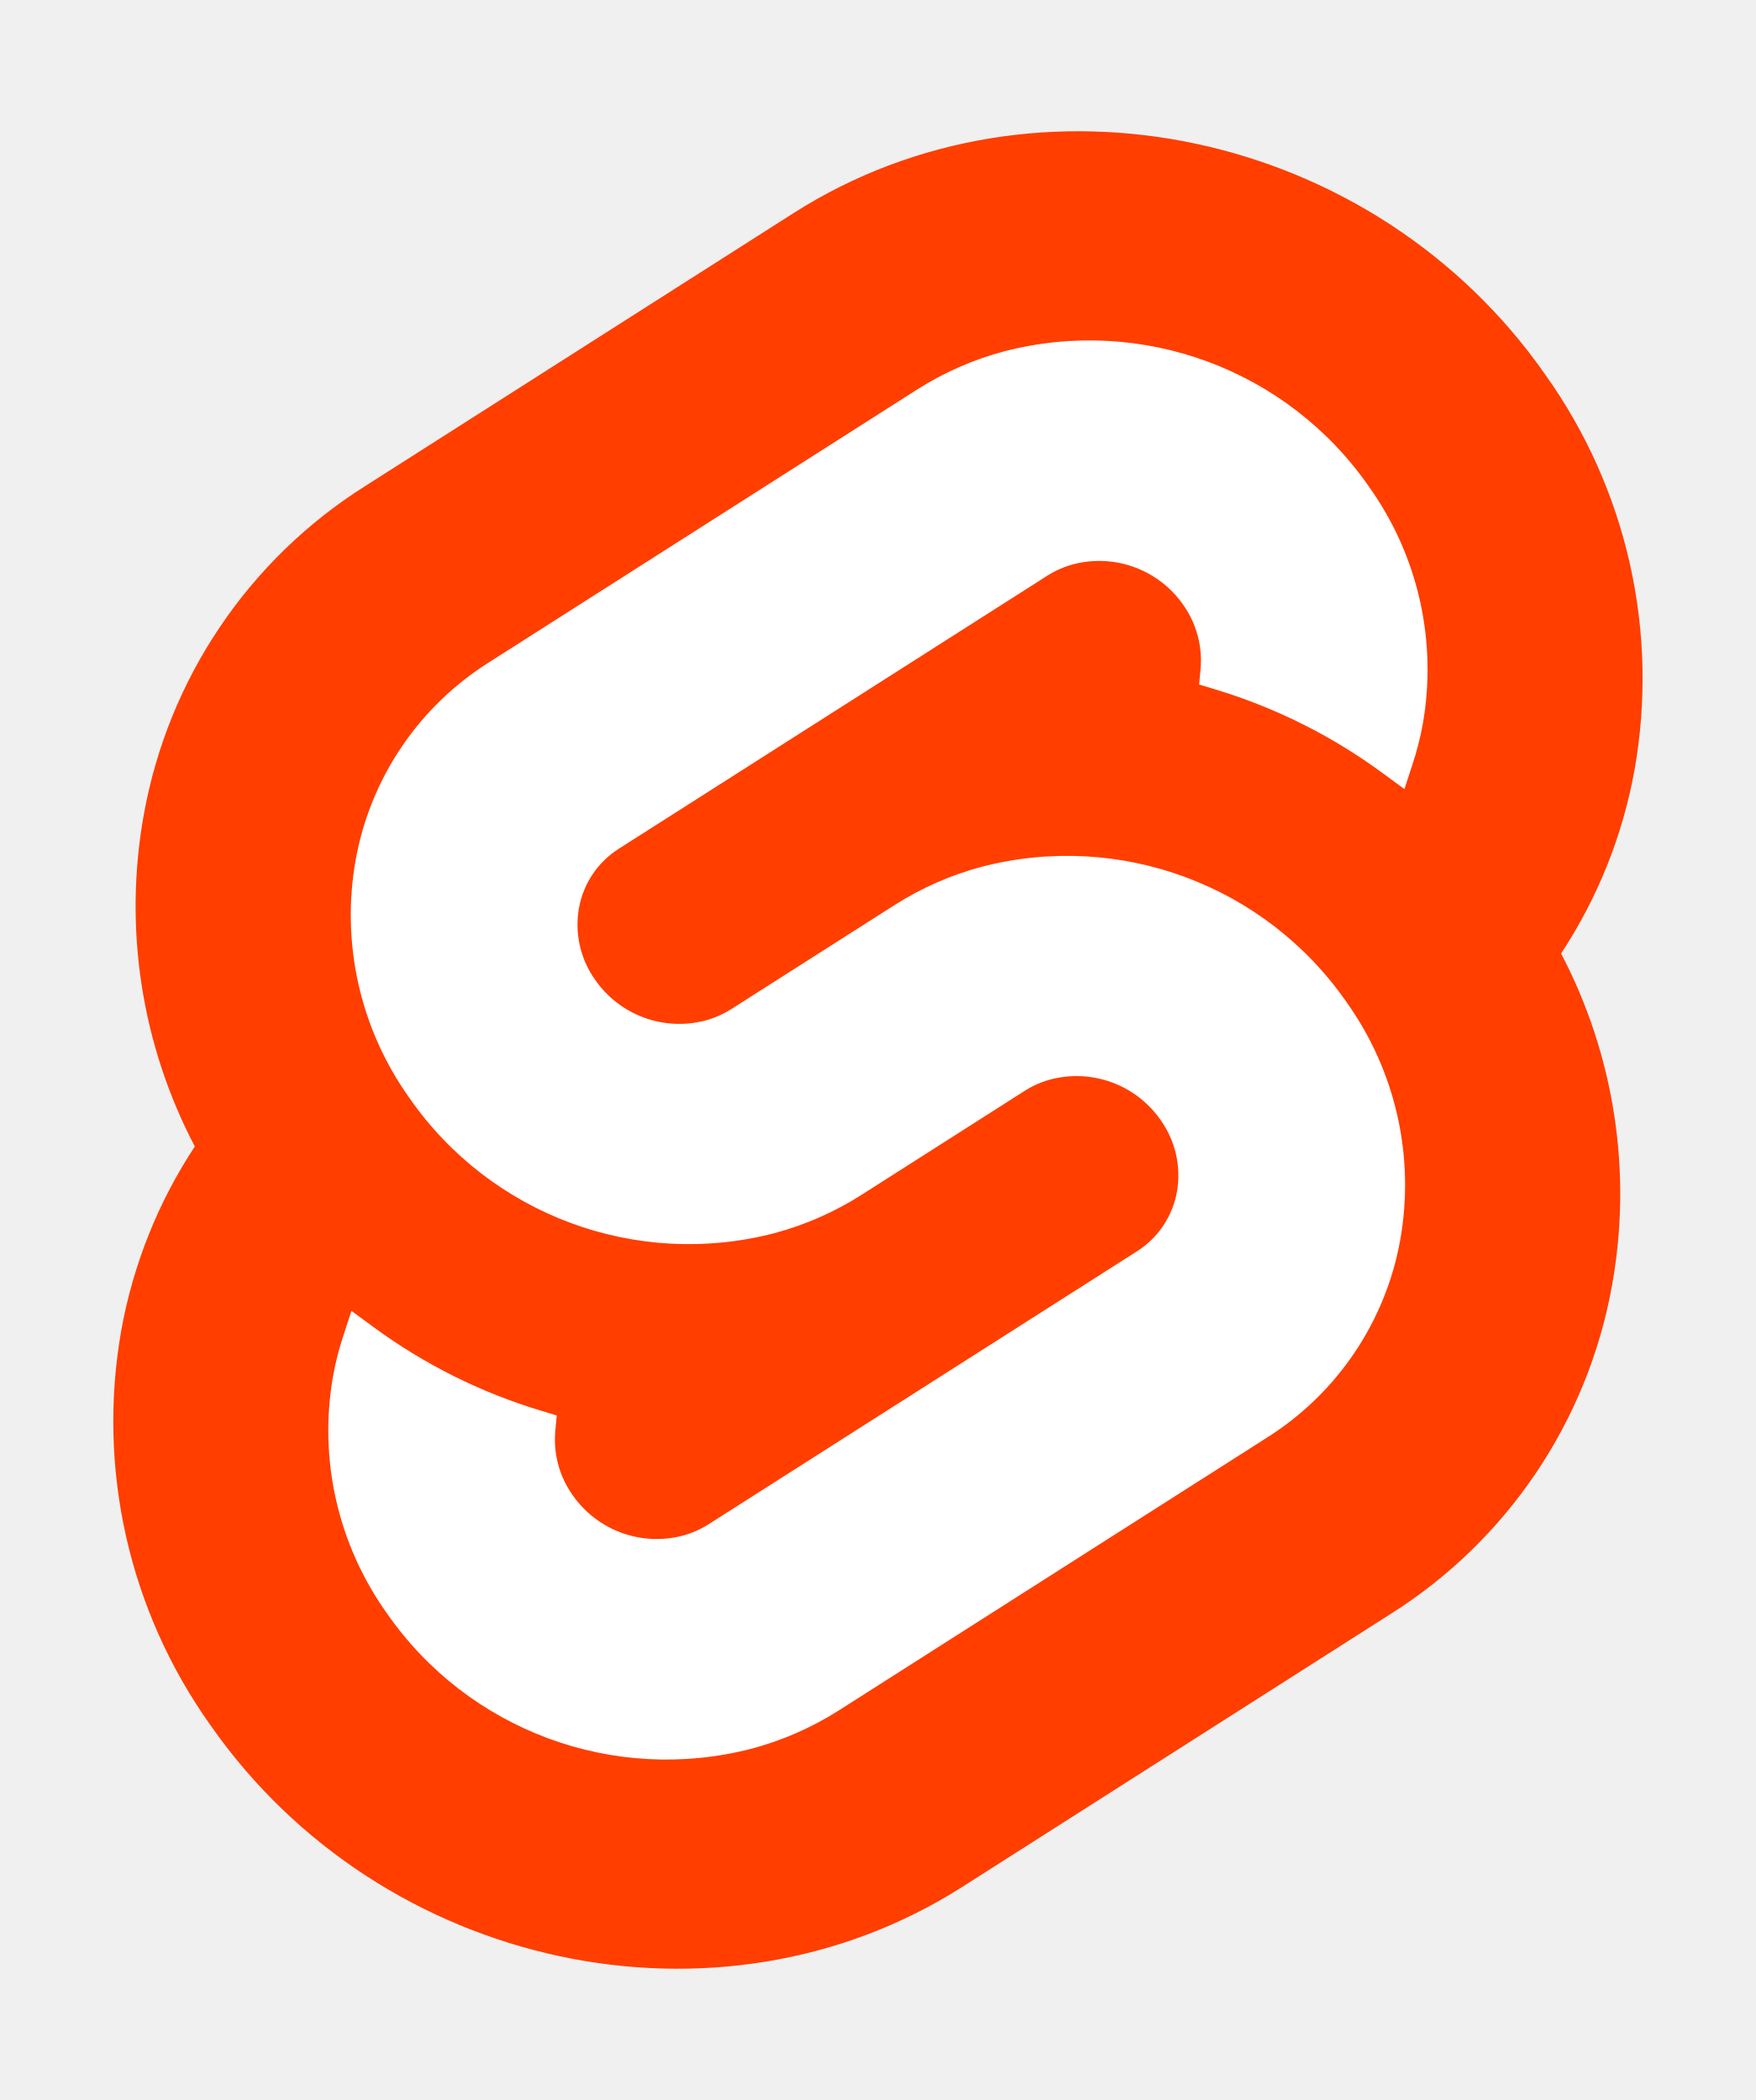
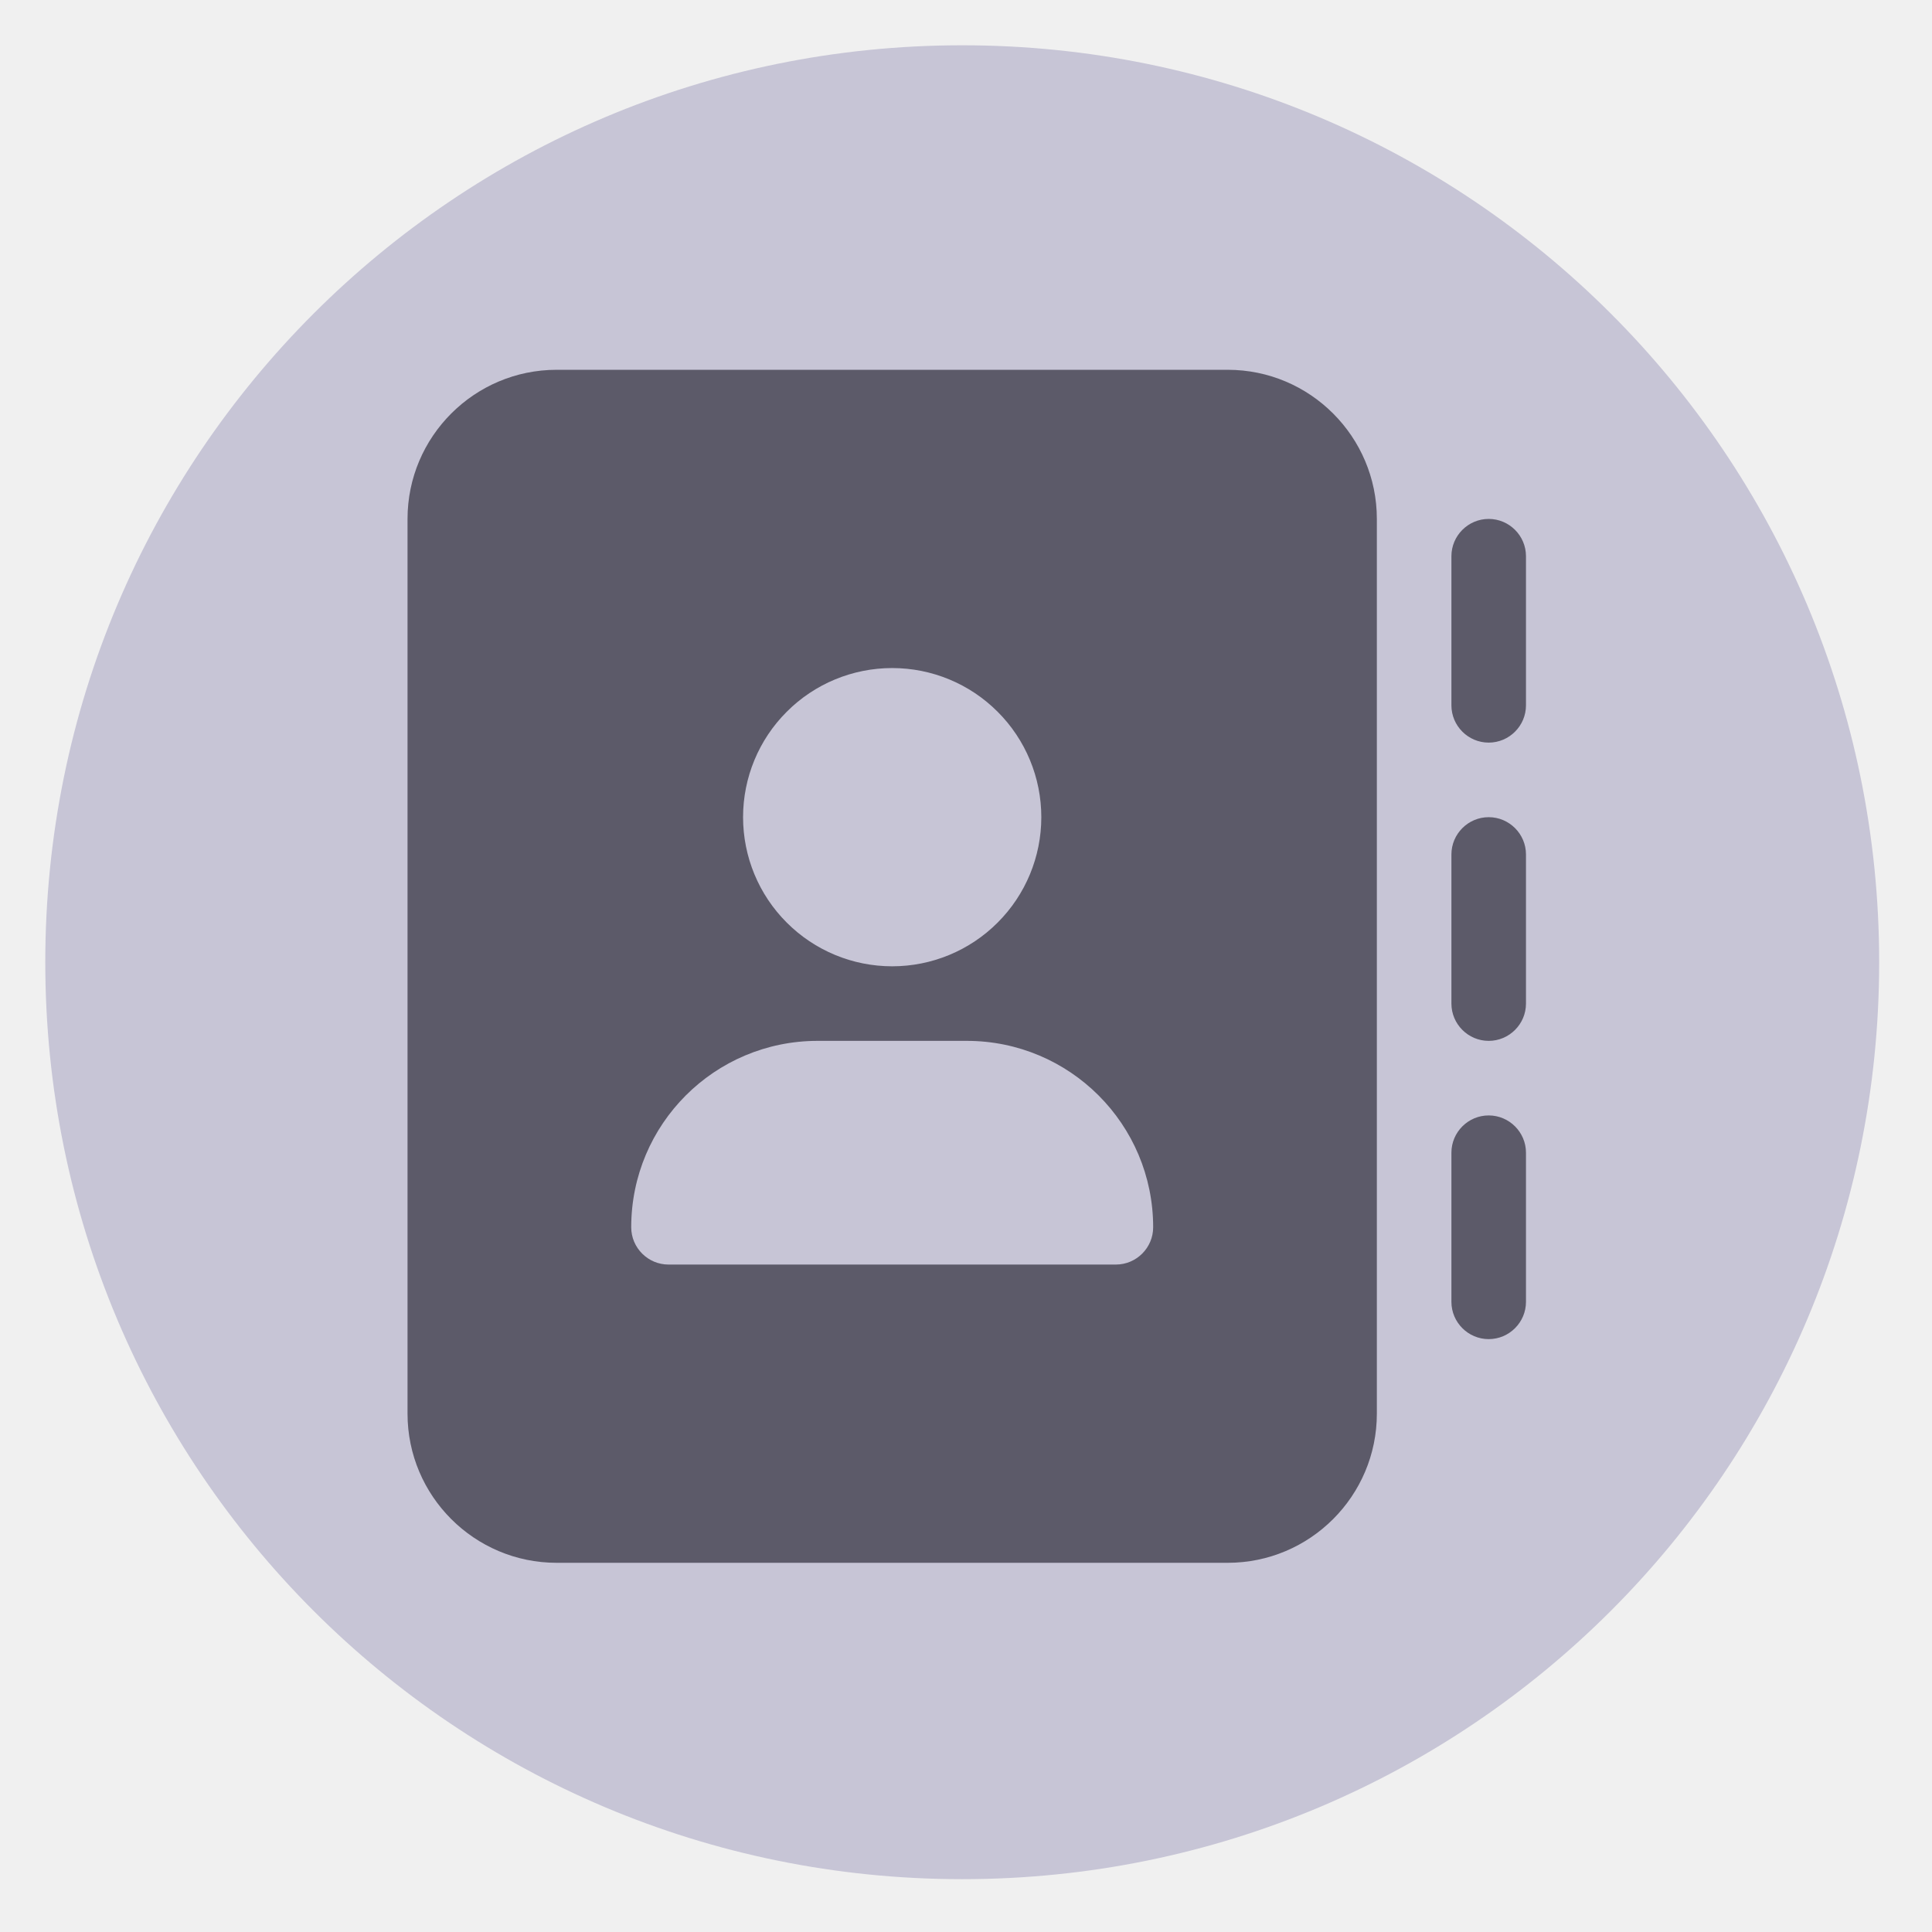
- <svg xmlns="http://www.w3.org/2000/svg" width="107" height="128" viewBox="0 0 107 128">
-   <path d="M94.157 22.819c-10.4-14.885-30.94-19.297-45.792-9.835L22.282 29.608A29.92 29.92 0 0 0 8.764 49.65a31.5 31.5 0 0 0 3.108 20.231 30 30 0 0 0-4.477 11.183 31.9 31.9 0 0 0 5.448 24.116c10.402 14.887 30.942 19.297 45.791 9.835l26.083-16.624A29.92 29.92 0 0 0 98.235 78.35a31.53 31.53 0 0 0-3.105-20.232 30 30 0 0 0 4.474-11.182 31.88 31.88 0 0 0-5.447-24.116" style="fill:#ff3e00" />
-   <path d="M45.817 106.582a20.72 20.72 0 0 1-22.237-8.243 19.17 19.17 0 0 1-3.277-14.503 18 18 0 0 1 .624-2.435l.49-1.498 1.337.981a33.6 33.6 0 0 0 10.203 5.098l.97.294-.09.968a5.85 5.85 0 0 0 1.052 3.878 6.24 6.24 0 0 0 6.695 2.485 5.8 5.8 0 0 0 1.603-.704L69.27 76.28a5.43 5.43 0 0 0 2.45-3.631 5.8 5.8 0 0 0-.987-4.371 6.24 6.24 0 0 0-6.698-2.487 5.7 5.7 0 0 0-1.6.704l-9.953 6.345a19 19 0 0 1-5.296 2.326 20.72 20.72 0 0 1-22.237-8.243 19.17 19.17 0 0 1-3.277-14.502 17.99 17.99 0 0 1 8.13-12.052l26.081-16.623a19 19 0 0 1 5.3-2.329 20.72 20.72 0 0 1 22.237 8.243 19.17 19.17 0 0 1 3.277 14.503 18 18 0 0 1-.624 2.435l-.49 1.498-1.337-.98a33.6 33.6 0 0 0-10.203-5.1l-.97-.294.09-.968a5.86 5.86 0 0 0-1.052-3.878 6.24 6.24 0 0 0-6.696-2.485 5.8 5.8 0 0 0-1.602.704L37.73 51.72a5.42 5.42 0 0 0-2.449 3.63 5.79 5.79 0 0 0 .986 4.372 6.24 6.24 0 0 0 6.698 2.486 5.8 5.8 0 0 0 1.602-.704l9.952-6.342a19 19 0 0 1 5.295-2.328 20.72 20.72 0 0 1 22.237 8.242 19.17 19.17 0 0 1 3.277 14.503 18 18 0 0 1-8.13 12.053l-26.081 16.622a19 19 0 0 1-5.3 2.328" style="fill:#fff" />
+ <svg xmlns="http://www.w3.org/2000/svg" version="1.2" viewBox="0 0 256 256" width="256" height="256">
+   <style>
+ 		.s0 { fill: #c7c5d6 } 
+ 		.s1 { fill: #5c5a69 } 
+ 	</style>
+   <path id="Shape 1" fill-rule="evenodd" class="s0" d="m127.5 249c-67.19 0-121.5-54.31-121.5-121.5 0-67.19 54.31-121.5 121.5-121.5 67.19 0 121.5 54.31 121.5 121.5 0 67.19-54.31 121.5-121.5 121.5z" />
+   <path id="Background" fill-rule="evenodd" class="s1" d="m162.68 49c10.9 0 19.76 8.86 19.76 19.76v118.56c0 10.9-8.86 19.76-19.76 19.76h-88.92c-10.9 0-19.76-8.86-19.76-19.76v-118.56c0-10.9 8.86-19.76 19.76-19.76zm-79.04 113.62c0 2.72 2.22 4.94 4.94 4.94h59.28c2.72 0 4.94-2.22 4.94-4.94 0-13.65-11.05-24.7-24.7-24.7h-19.76c-13.65 0-24.7 11.05-24.7 24.7zm20.61-40.37c3.7 3.71 8.73 5.79 13.97 5.79 5.24 0 10.27-2.08 13.97-5.79 3.71-3.7 5.79-8.73 5.79-13.97 0-5.24-2.08-10.27-5.79-13.97-3.7-3.71-8.73-5.79-13.97-5.79-5.24 0-10.27 2.08-13.97 5.79-3.71 3.7-5.79 8.73-5.79 13.97 0 5.24 2.08 10.27 5.79 13.97zm97.95-28.79c0 2.72-2.22 4.94-4.94 4.94-2.72 0-4.94-2.22-4.94-4.94v-19.76c0-2.72 2.22-4.94 4.94-4.94 2.72 0 4.94 2.22 4.94 4.94zm0 19.76v19.76c0 2.72-2.22 4.94-4.94 4.94-2.72 0-4.94-2.22-4.94-4.94v-19.76c0-2.72 2.22-4.94 4.94-4.94 2.72 0 4.94 2.22 4.94 4.94zm0 59.28c0 2.72-2.22 4.94-4.94 4.94-2.72 0-4.94-2.22-4.94-4.94v-19.76c0-2.72 2.22-4.94 4.94-4.94 2.72 0 4.94 2.22 4.94 4.94z" />
</svg>
